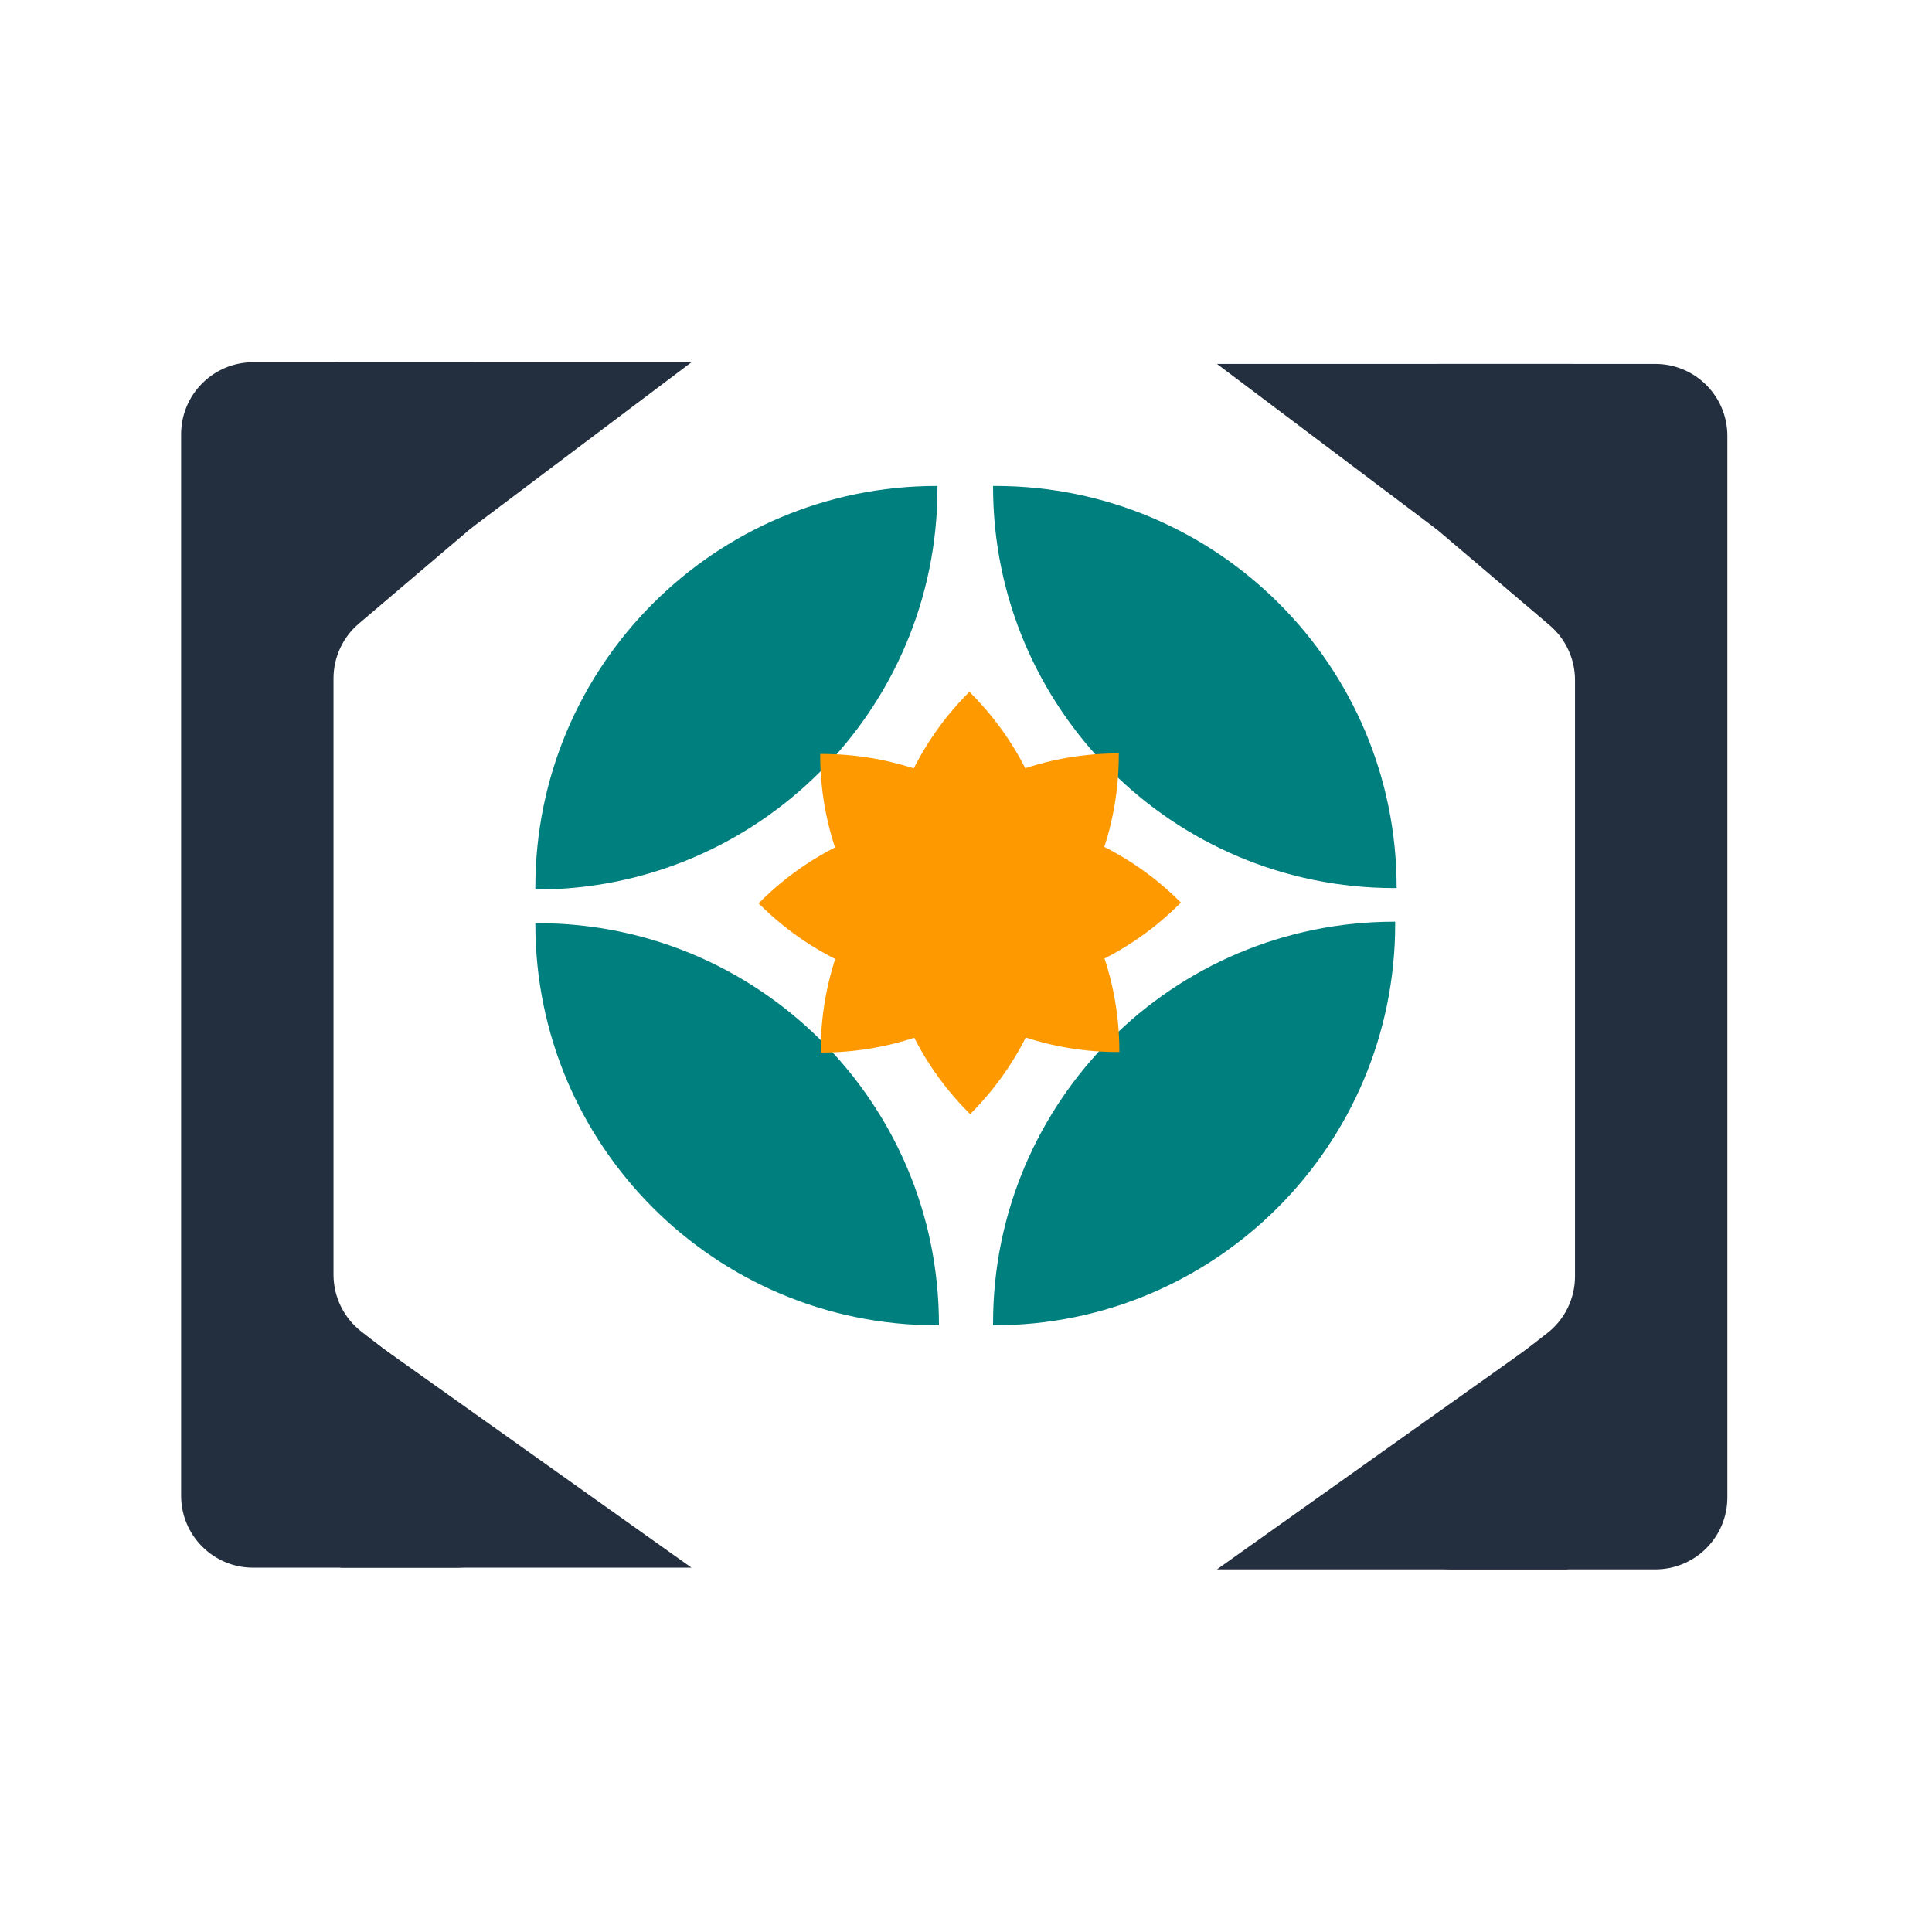
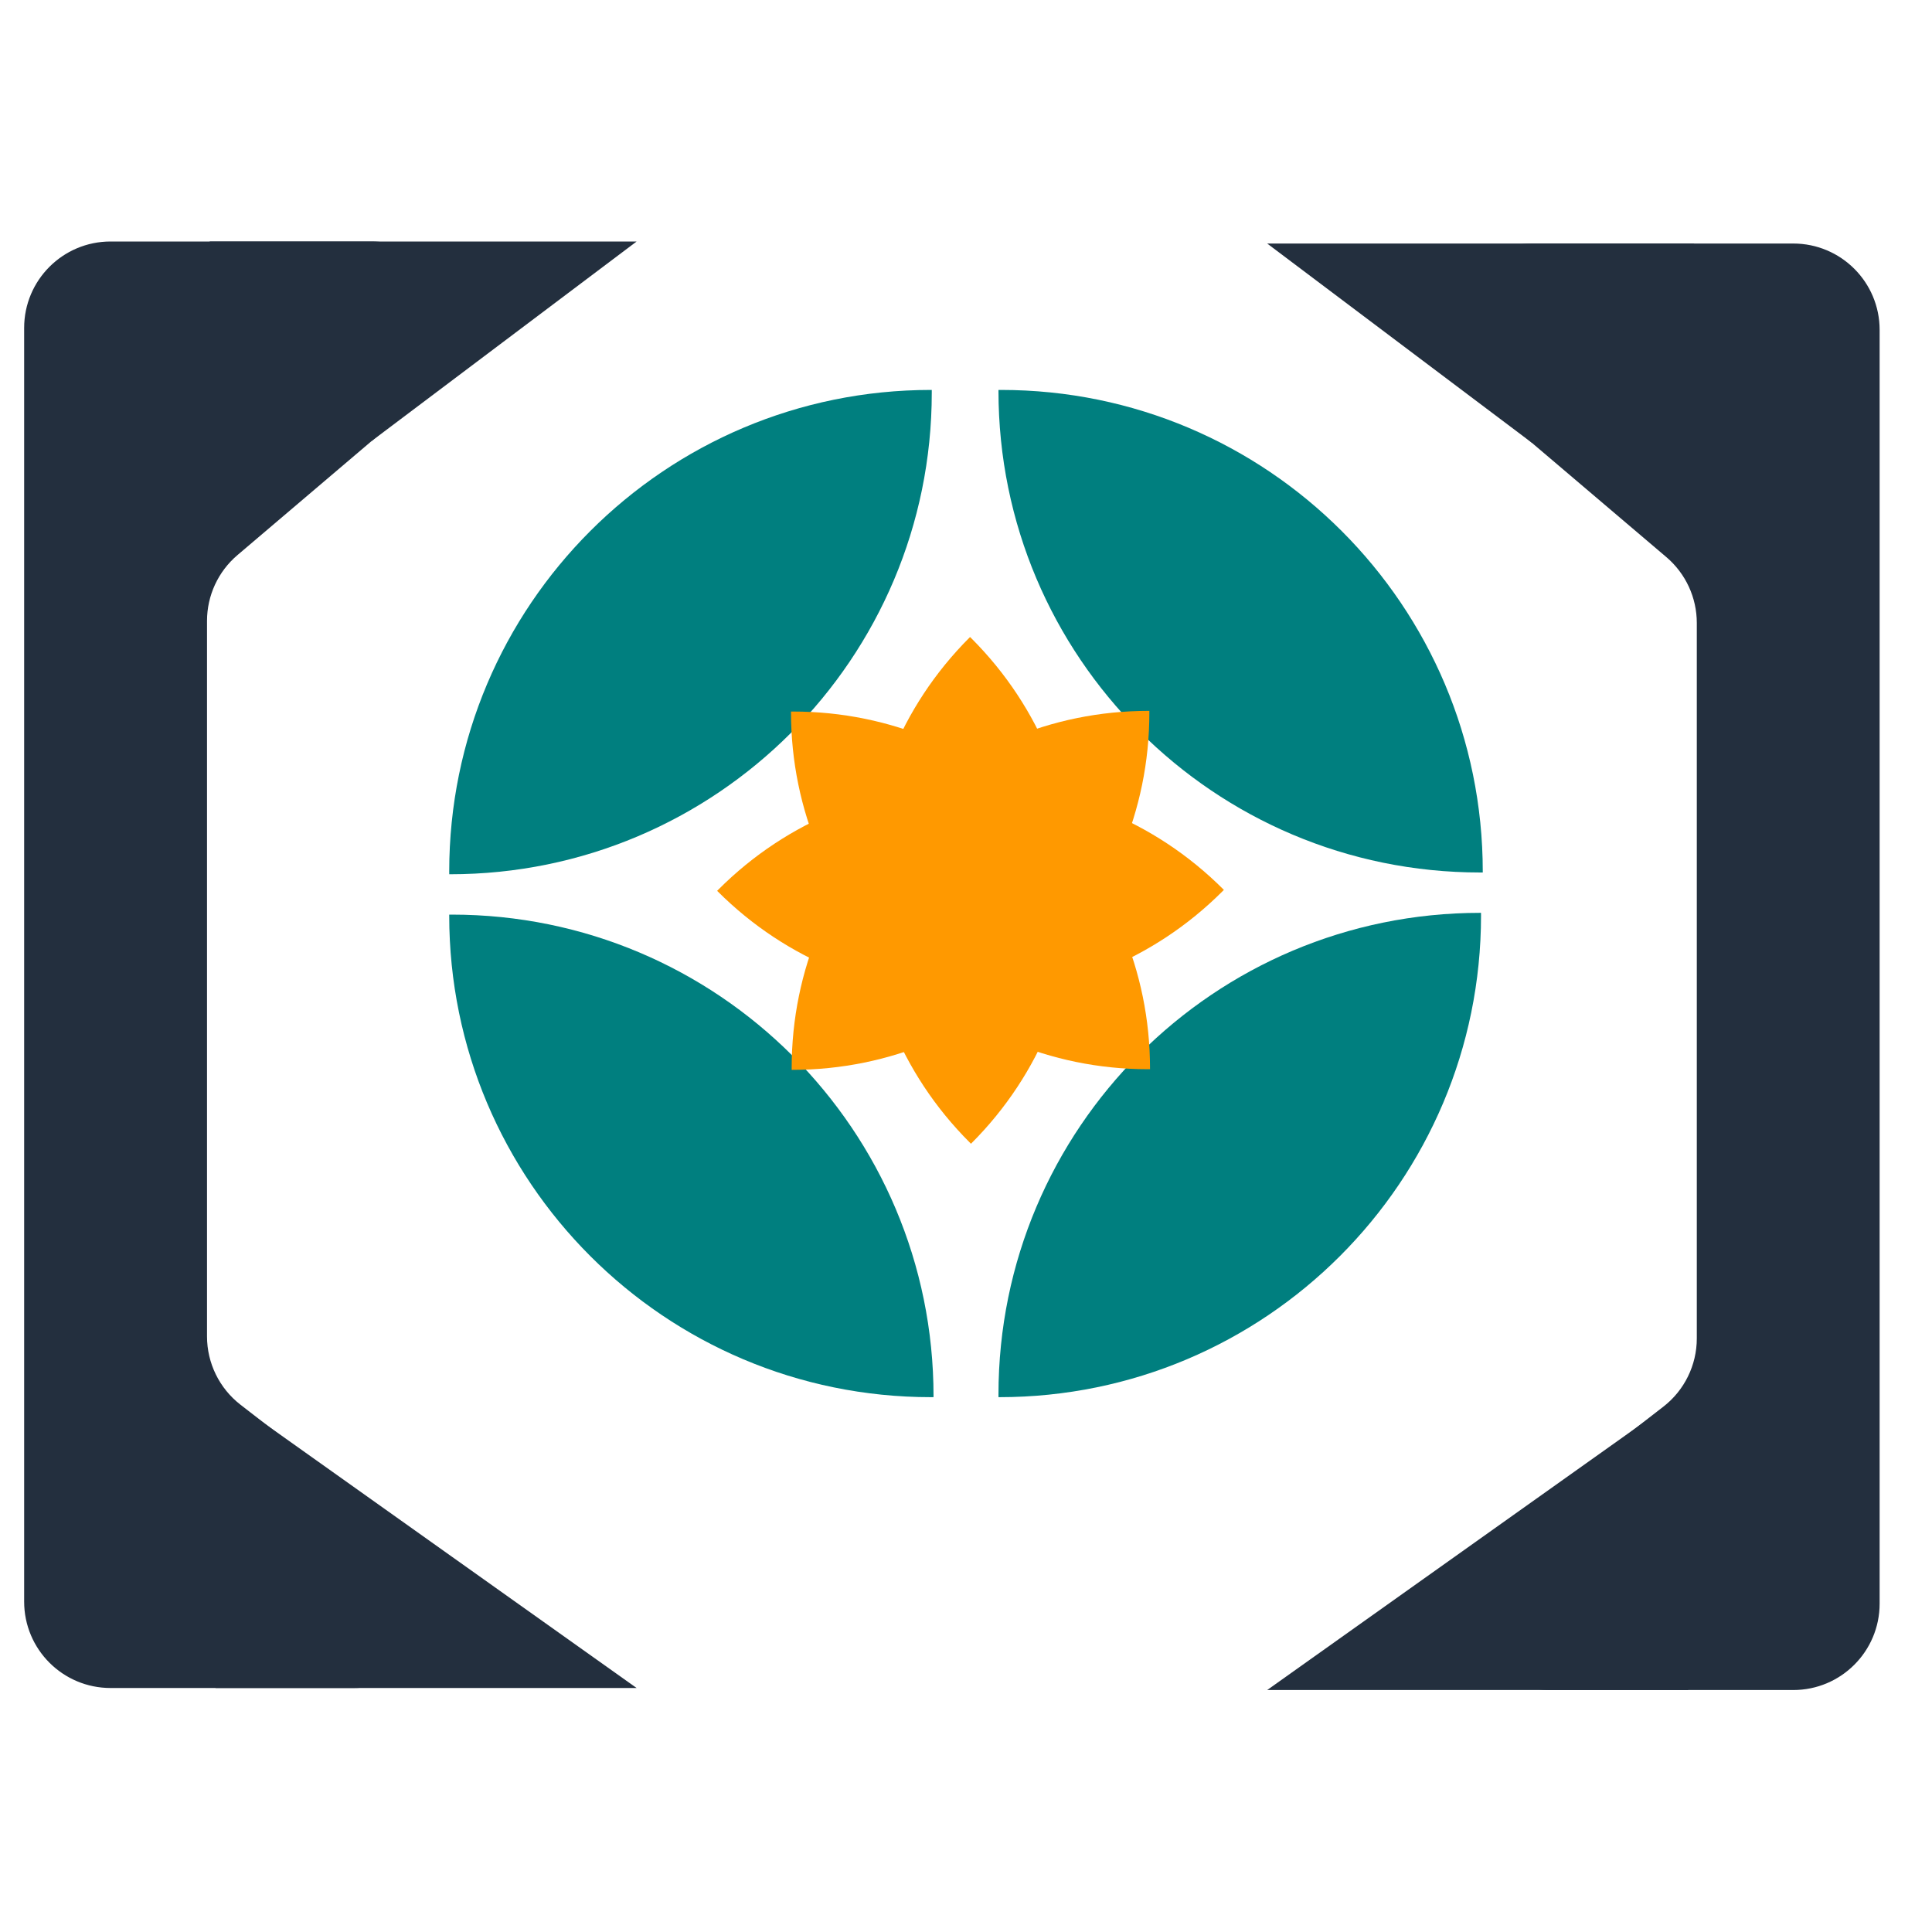
<svg xmlns="http://www.w3.org/2000/svg" viewBox="0 0 64 64">
-   <g transform="translate(6 12)">
-     <path d="M10.558 35.661C12.355 37.053 11.371 39.931 9.098 39.931H2.385C1.068 39.931 0 38.864 0 37.547V2.385C0 1.068 1.068 0 2.385 0H9.585C11.804 0 12.82 2.765 11.129 4.202L5.888 8.657C5.355 9.11 5.048 9.774 5.048 10.474V30.225C5.048 30.963 5.389 31.659 5.972 32.111L10.558 35.661Z" fill="#232F3E" />
-     <path d="M5.117 0H16.907L9.594 5.506L5.117 0Z" fill="#232F3E" />
-     <path d="M5.283 39.931H16.907L6.424 32.479L5.283 39.931Z" fill="#232F3E" />
-     <path d="M40.664 35.717C38.866 37.108 39.85 39.987 42.124 39.987H48.837C50.154 39.987 51.221 38.919 51.221 37.602V2.44C51.221 1.123 50.154 0.056 48.837 0.056H41.637C39.418 0.056 38.401 2.82 40.092 4.258L45.333 8.712C45.867 9.166 46.174 9.83 46.174 10.53V30.281C46.174 31.018 45.832 31.715 45.249 32.166L40.664 35.717Z" fill="#232F3E" />
-     <path d="M46.105 0.056H34.314L41.628 5.561L46.105 0.056Z" fill="#232F3E" />
-     <path d="M45.938 39.987H34.314L44.798 32.535L45.938 39.987Z" fill="#232F3E" />
-   </g>
-   <g transform="translate(32 30) scale(0.67) translate(-22 -22)">
-     <g transform="translate(22 22) scale(1.3) translate(-16.6108 -16.4095)">
-       <path d="M15.526 0.448C15.526 0.476 15.526 0.504 15.526 0.531C15.526 8.963 8.691 15.798 0.26 15.798C0.251 15.798 0.242 15.797 0.233 15.797C0.233 15.77 0.232 15.742 0.232 15.714C0.232 7.283 7.067 0.448 15.498 0.448C15.508 0.448 15.517 0.448 15.526 0.448Z" fill="#007F7F" />
-       <path d="M32.933 17.021C32.933 17.049 32.934 17.077 32.934 17.105C32.934 25.536 26.099 32.371 17.668 32.371C17.658 32.371 17.649 32.371 17.64 32.371C17.64 32.343 17.64 32.315 17.64 32.288C17.64 23.856 24.475 17.021 32.906 17.021C32.915 17.021 32.924 17.021 32.933 17.021Z" fill="#007F7F" />
-       <path d="M32.989 15.742C32.962 15.742 32.934 15.742 32.906 15.742C24.475 15.742 17.64 8.907 17.64 0.476C17.64 0.467 17.64 0.458 17.64 0.449C17.668 0.448 17.695 0.448 17.723 0.448C26.154 0.448 32.989 7.283 32.989 15.714C32.989 15.723 32.989 15.732 32.989 15.742Z" fill="#007F7F" />
-       <path d="M15.582 32.37C15.554 32.371 15.526 32.371 15.498 32.371C7.067 32.371 0.232 25.536 0.232 17.105C0.232 17.096 0.232 17.087 0.232 17.077C0.26 17.077 0.288 17.077 0.316 17.077C8.747 17.077 15.582 23.912 15.582 32.343C15.582 32.352 15.582 32.361 15.582 32.37Z" fill="#007F7F" />
+   <g transform="translate(32 32) scale(1.2) translate(-32 -32)">
+     <g transform="translate(6 12)">
+       <path d="M10.558 35.661C12.355 37.053 11.371 39.931 9.098 39.931H2.385C1.068 39.931 0 38.864 0 37.547V2.385C0 1.068 1.068 0 2.385 0H9.585C11.804 0 12.82 2.765 11.129 4.202L5.888 8.657C5.355 9.11 5.048 9.774 5.048 10.474V30.225C5.048 30.963 5.389 31.659 5.972 32.111L10.558 35.661Z" fill="#232F3E" />
+       <path d="M5.117 0H16.907L9.594 5.506L5.117 0Z" fill="#232F3E" />
+       <path d="M5.283 39.931H16.907L6.424 32.479L5.283 39.931Z" fill="#232F3E" />
+       <path d="M40.664 35.717C38.866 37.108 39.85 39.987 42.124 39.987H48.837C50.154 39.987 51.221 38.919 51.221 37.602V2.44C51.221 1.123 50.154 0.056 48.837 0.056H41.637C39.418 0.056 38.401 2.82 40.092 4.258L45.333 8.712C45.867 9.166 46.174 9.83 46.174 10.53V30.281C46.174 31.018 45.832 31.715 45.249 32.166L40.664 35.717Z" fill="#232F3E" />
+       <path d="M46.105 0.056H34.314L41.628 5.561L46.105 0.056Z" fill="#232F3E" />
+       <path d="M45.938 39.987H34.314L44.798 32.535L45.938 39.987Z" fill="#232F3E" />
    </g>
-   </g>
-   <g transform="translate(32 30) scale(2.05) translate(-7.5 -7.5)">
-     <g transform="translate(7.5 7.5) scale(0.5) translate(-7.5 -7.5)">
-       <path d="M14.445 7.402C14.433 7.414 14.421 7.427 14.408 7.439C10.653 11.194 4.565 11.194 0.81 7.439C0.806 7.435 0.802 7.431 0.798 7.427C0.81 7.414 0.822 7.402 0.835 7.389C4.59 3.634 10.678 3.634 14.433 7.389C14.437 7.393 14.441 7.398 14.445 7.402Z" fill="#FF9900" />
-       <path d="M7.634 14.238C7.622 14.226 7.609 14.213 7.597 14.201C3.842 10.446 3.842 4.358 7.597 0.603C7.601 0.599 7.605 0.595 7.609 0.591C7.621 0.603 7.634 0.615 7.646 0.627C11.401 4.383 11.401 10.471 7.646 14.226C7.642 14.23 7.638 14.234 7.634 14.238Z" fill="#FF9900" />
-       <path d="M12.456 12.23C12.438 12.23 12.421 12.231 12.403 12.231C7.093 12.231 2.787 7.926 2.787 2.615C2.787 2.61 2.788 2.604 2.788 2.598C2.805 2.598 2.823 2.598 2.84 2.598C8.151 2.598 12.456 6.903 12.456 12.213C12.456 12.219 12.456 12.225 12.456 12.23Z" fill="#FF9900" />
-       <path d="M2.805 12.248C2.805 12.231 2.805 12.213 2.805 12.196C2.805 6.885 7.11 2.58 12.421 2.58C12.426 2.58 12.432 2.58 12.438 2.58C12.438 2.598 12.438 2.615 12.438 2.633C12.438 7.943 8.133 12.248 2.823 12.248C2.817 12.248 2.811 12.248 2.805 12.248Z" fill="#FF9900" />
+     <g transform="translate(32 30) scale(0.67) translate(-22 -22)">
+       <g transform="translate(22 22) scale(1.3) translate(-16.6108 -16.4095)">
+         <path d="M15.526 0.448C15.526 0.476 15.526 0.504 15.526 0.531C15.526 8.963 8.691 15.798 0.26 15.798C0.251 15.798 0.242 15.797 0.233 15.797C0.233 15.77 0.232 15.742 0.232 15.714C0.232 7.283 7.067 0.448 15.498 0.448C15.508 0.448 15.517 0.448 15.526 0.448Z" fill="#007F7F" />
+         <path d="M32.933 17.021C32.933 17.049 32.934 17.077 32.934 17.105C32.934 25.536 26.099 32.371 17.668 32.371C17.658 32.371 17.649 32.371 17.64 32.371C17.64 32.343 17.64 32.315 17.64 32.288C17.64 23.856 24.475 17.021 32.906 17.021C32.915 17.021 32.924 17.021 32.933 17.021Z" fill="#007F7F" />
+         <path d="M32.989 15.742C32.962 15.742 32.934 15.742 32.906 15.742C24.475 15.742 17.64 8.907 17.64 0.476C17.64 0.467 17.64 0.458 17.64 0.449C17.668 0.448 17.695 0.448 17.723 0.448C26.154 0.448 32.989 7.283 32.989 15.714C32.989 15.723 32.989 15.732 32.989 15.742Z" fill="#007F7F" />
+         <path d="M15.582 32.37C15.554 32.371 15.526 32.371 15.498 32.371C7.067 32.371 0.232 25.536 0.232 17.105C0.232 17.096 0.232 17.087 0.232 17.077C0.26 17.077 0.288 17.077 0.316 17.077C8.747 17.077 15.582 23.912 15.582 32.343C15.582 32.352 15.582 32.361 15.582 32.37Z" fill="#007F7F" />
+       </g>
+     </g>
+     <g transform="translate(32 30) scale(2.05) translate(-7.5 -7.5)">
+       <g transform="translate(7.5 7.5) scale(0.5) translate(-7.5 -7.5)">
+         <path d="M14.445 7.402C14.433 7.414 14.421 7.427 14.408 7.439C10.653 11.194 4.565 11.194 0.81 7.439C0.806 7.435 0.802 7.431 0.798 7.427C0.81 7.414 0.822 7.402 0.835 7.389C4.59 3.634 10.678 3.634 14.433 7.389C14.437 7.393 14.441 7.398 14.445 7.402Z" fill="#FF9900" />
+         <path d="M7.634 14.238C7.622 14.226 7.609 14.213 7.597 14.201C3.842 10.446 3.842 4.358 7.597 0.603C7.601 0.599 7.605 0.595 7.609 0.591C7.621 0.603 7.634 0.615 7.646 0.627C11.401 4.383 11.401 10.471 7.646 14.226C7.642 14.23 7.638 14.234 7.634 14.238Z" fill="#FF9900" />
+         <path d="M12.456 12.23C12.438 12.23 12.421 12.231 12.403 12.231C7.093 12.231 2.787 7.926 2.787 2.615C2.787 2.61 2.788 2.604 2.788 2.598C2.805 2.598 2.823 2.598 2.84 2.598C8.151 2.598 12.456 6.903 12.456 12.213C12.456 12.219 12.456 12.225 12.456 12.23Z" fill="#FF9900" />
+         <path d="M2.805 12.248C2.805 12.231 2.805 12.213 2.805 12.196C2.805 6.885 7.11 2.58 12.421 2.58C12.426 2.58 12.432 2.58 12.438 2.58C12.438 2.598 12.438 2.615 12.438 2.633C12.438 7.943 8.133 12.248 2.823 12.248C2.817 12.248 2.811 12.248 2.805 12.248Z" fill="#FF9900" />
+       </g>
    </g>
  </g>
</svg>
